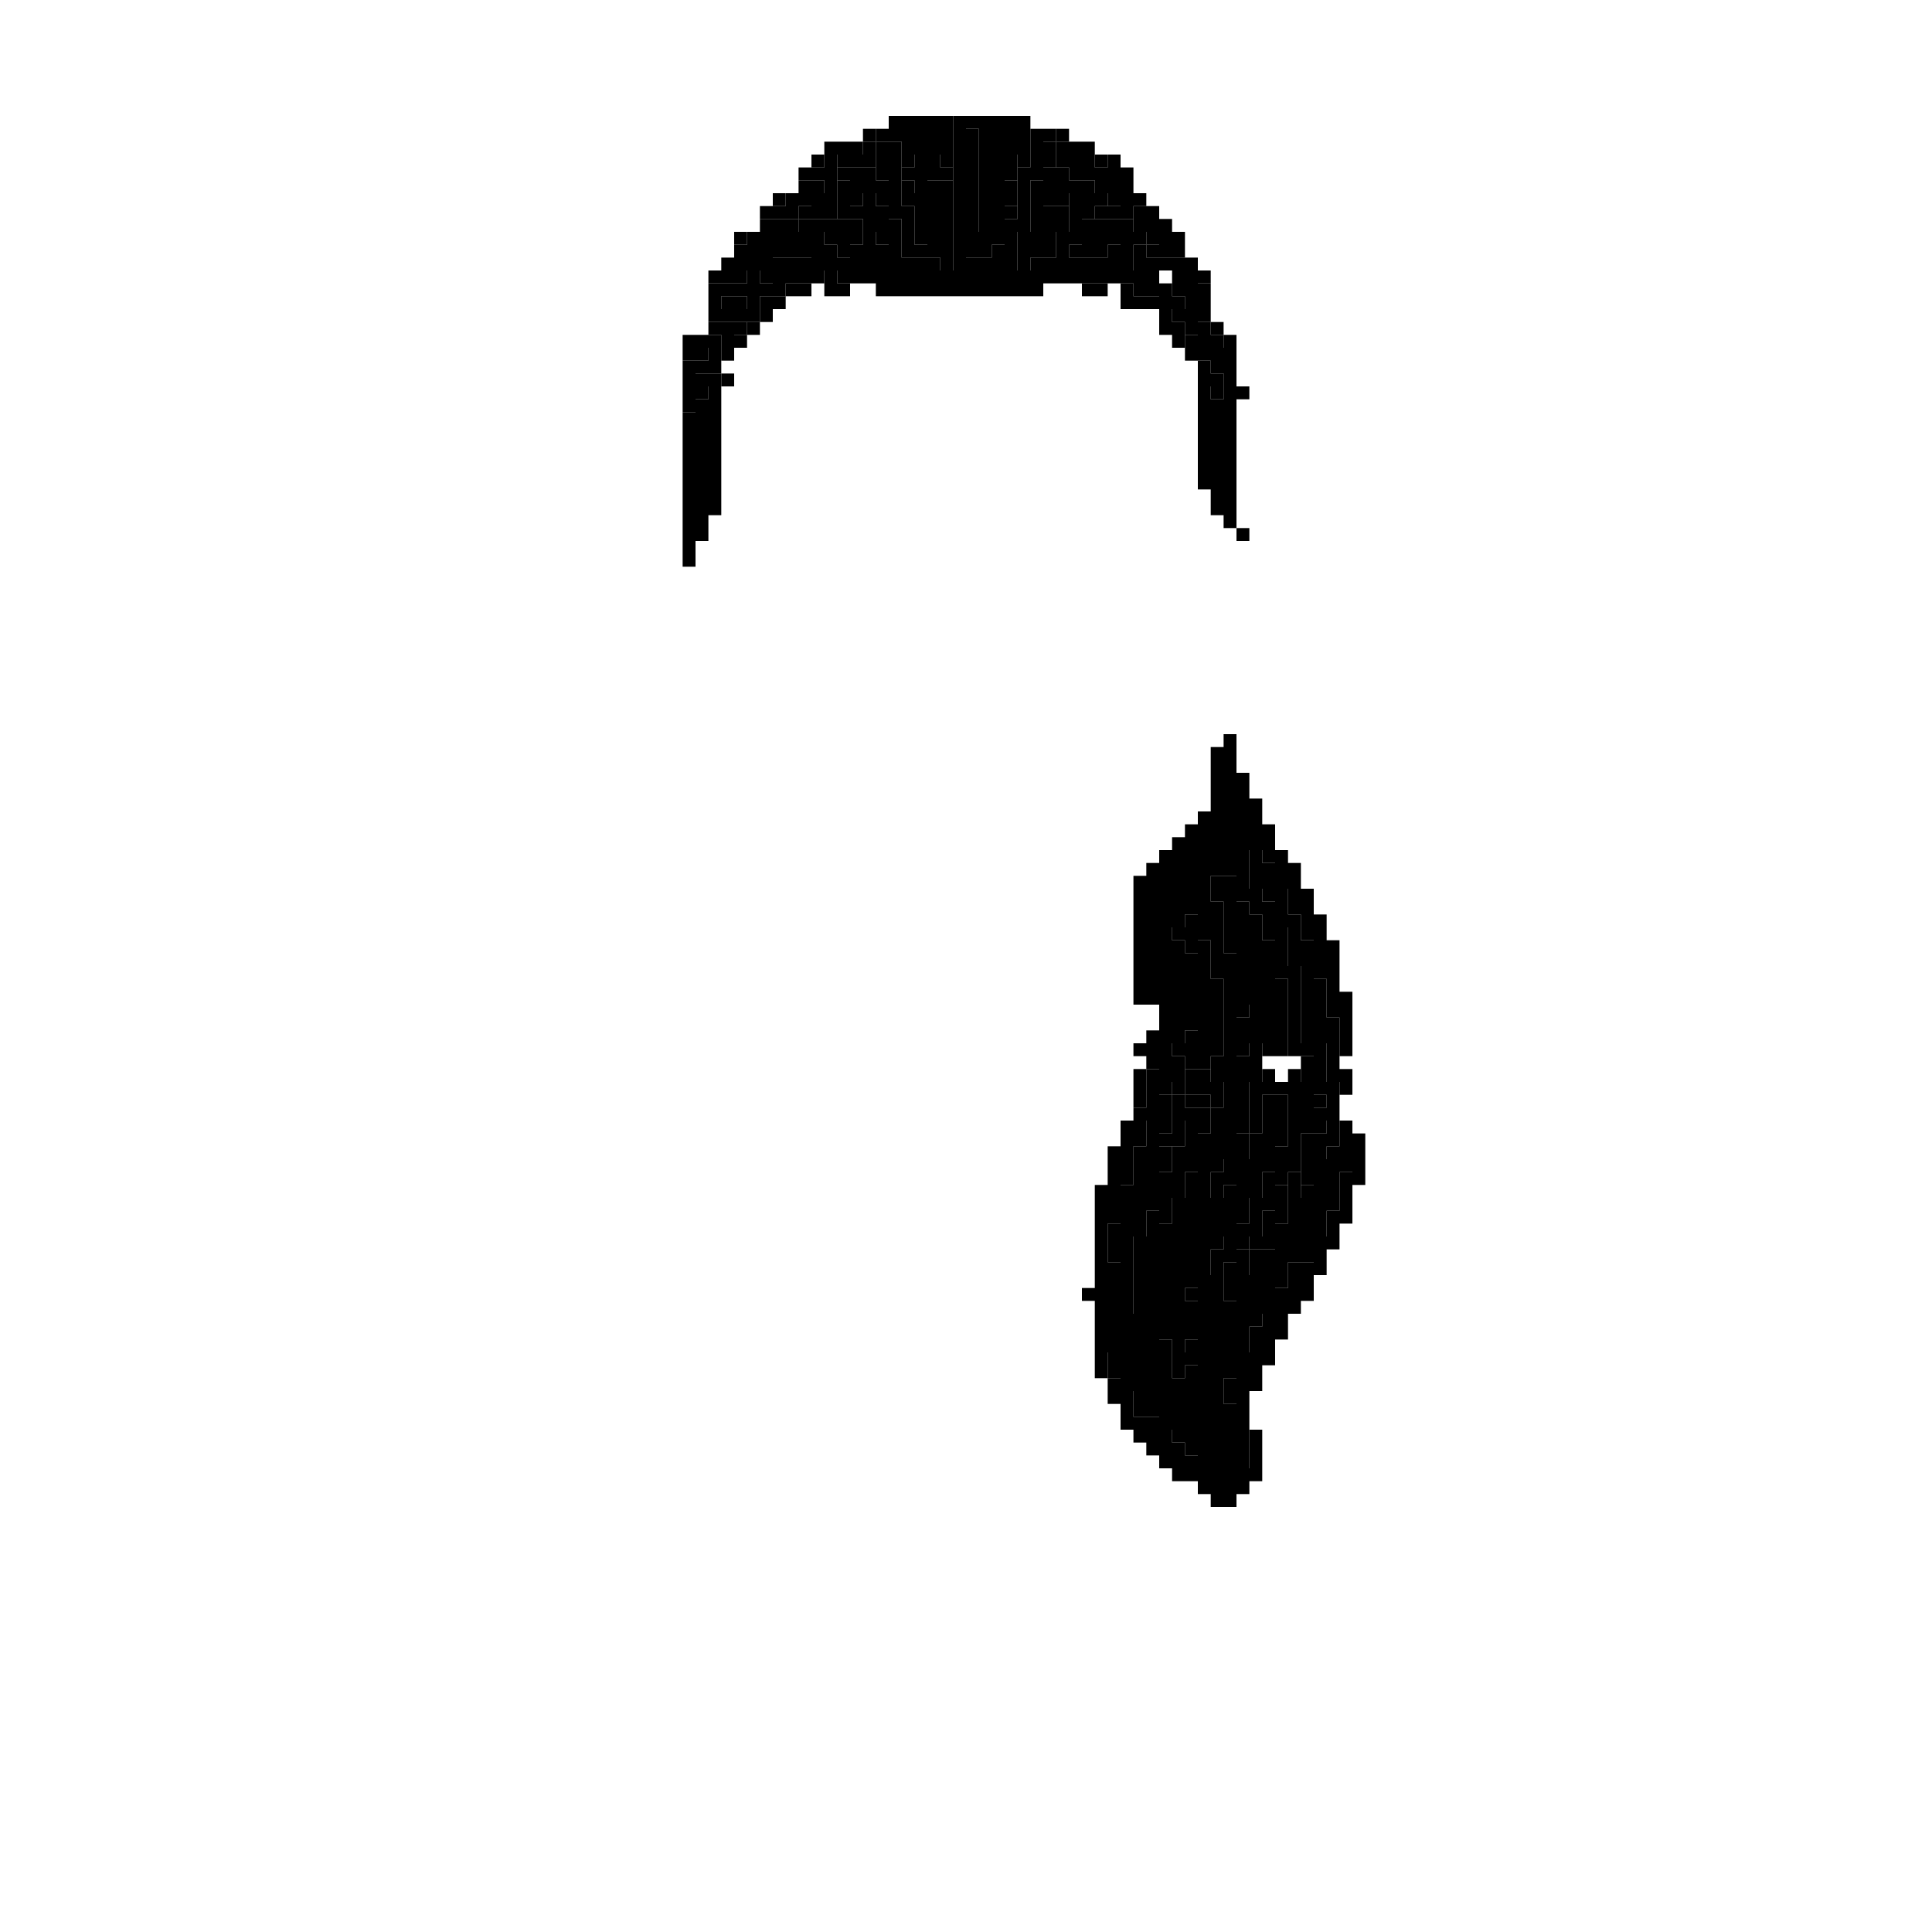
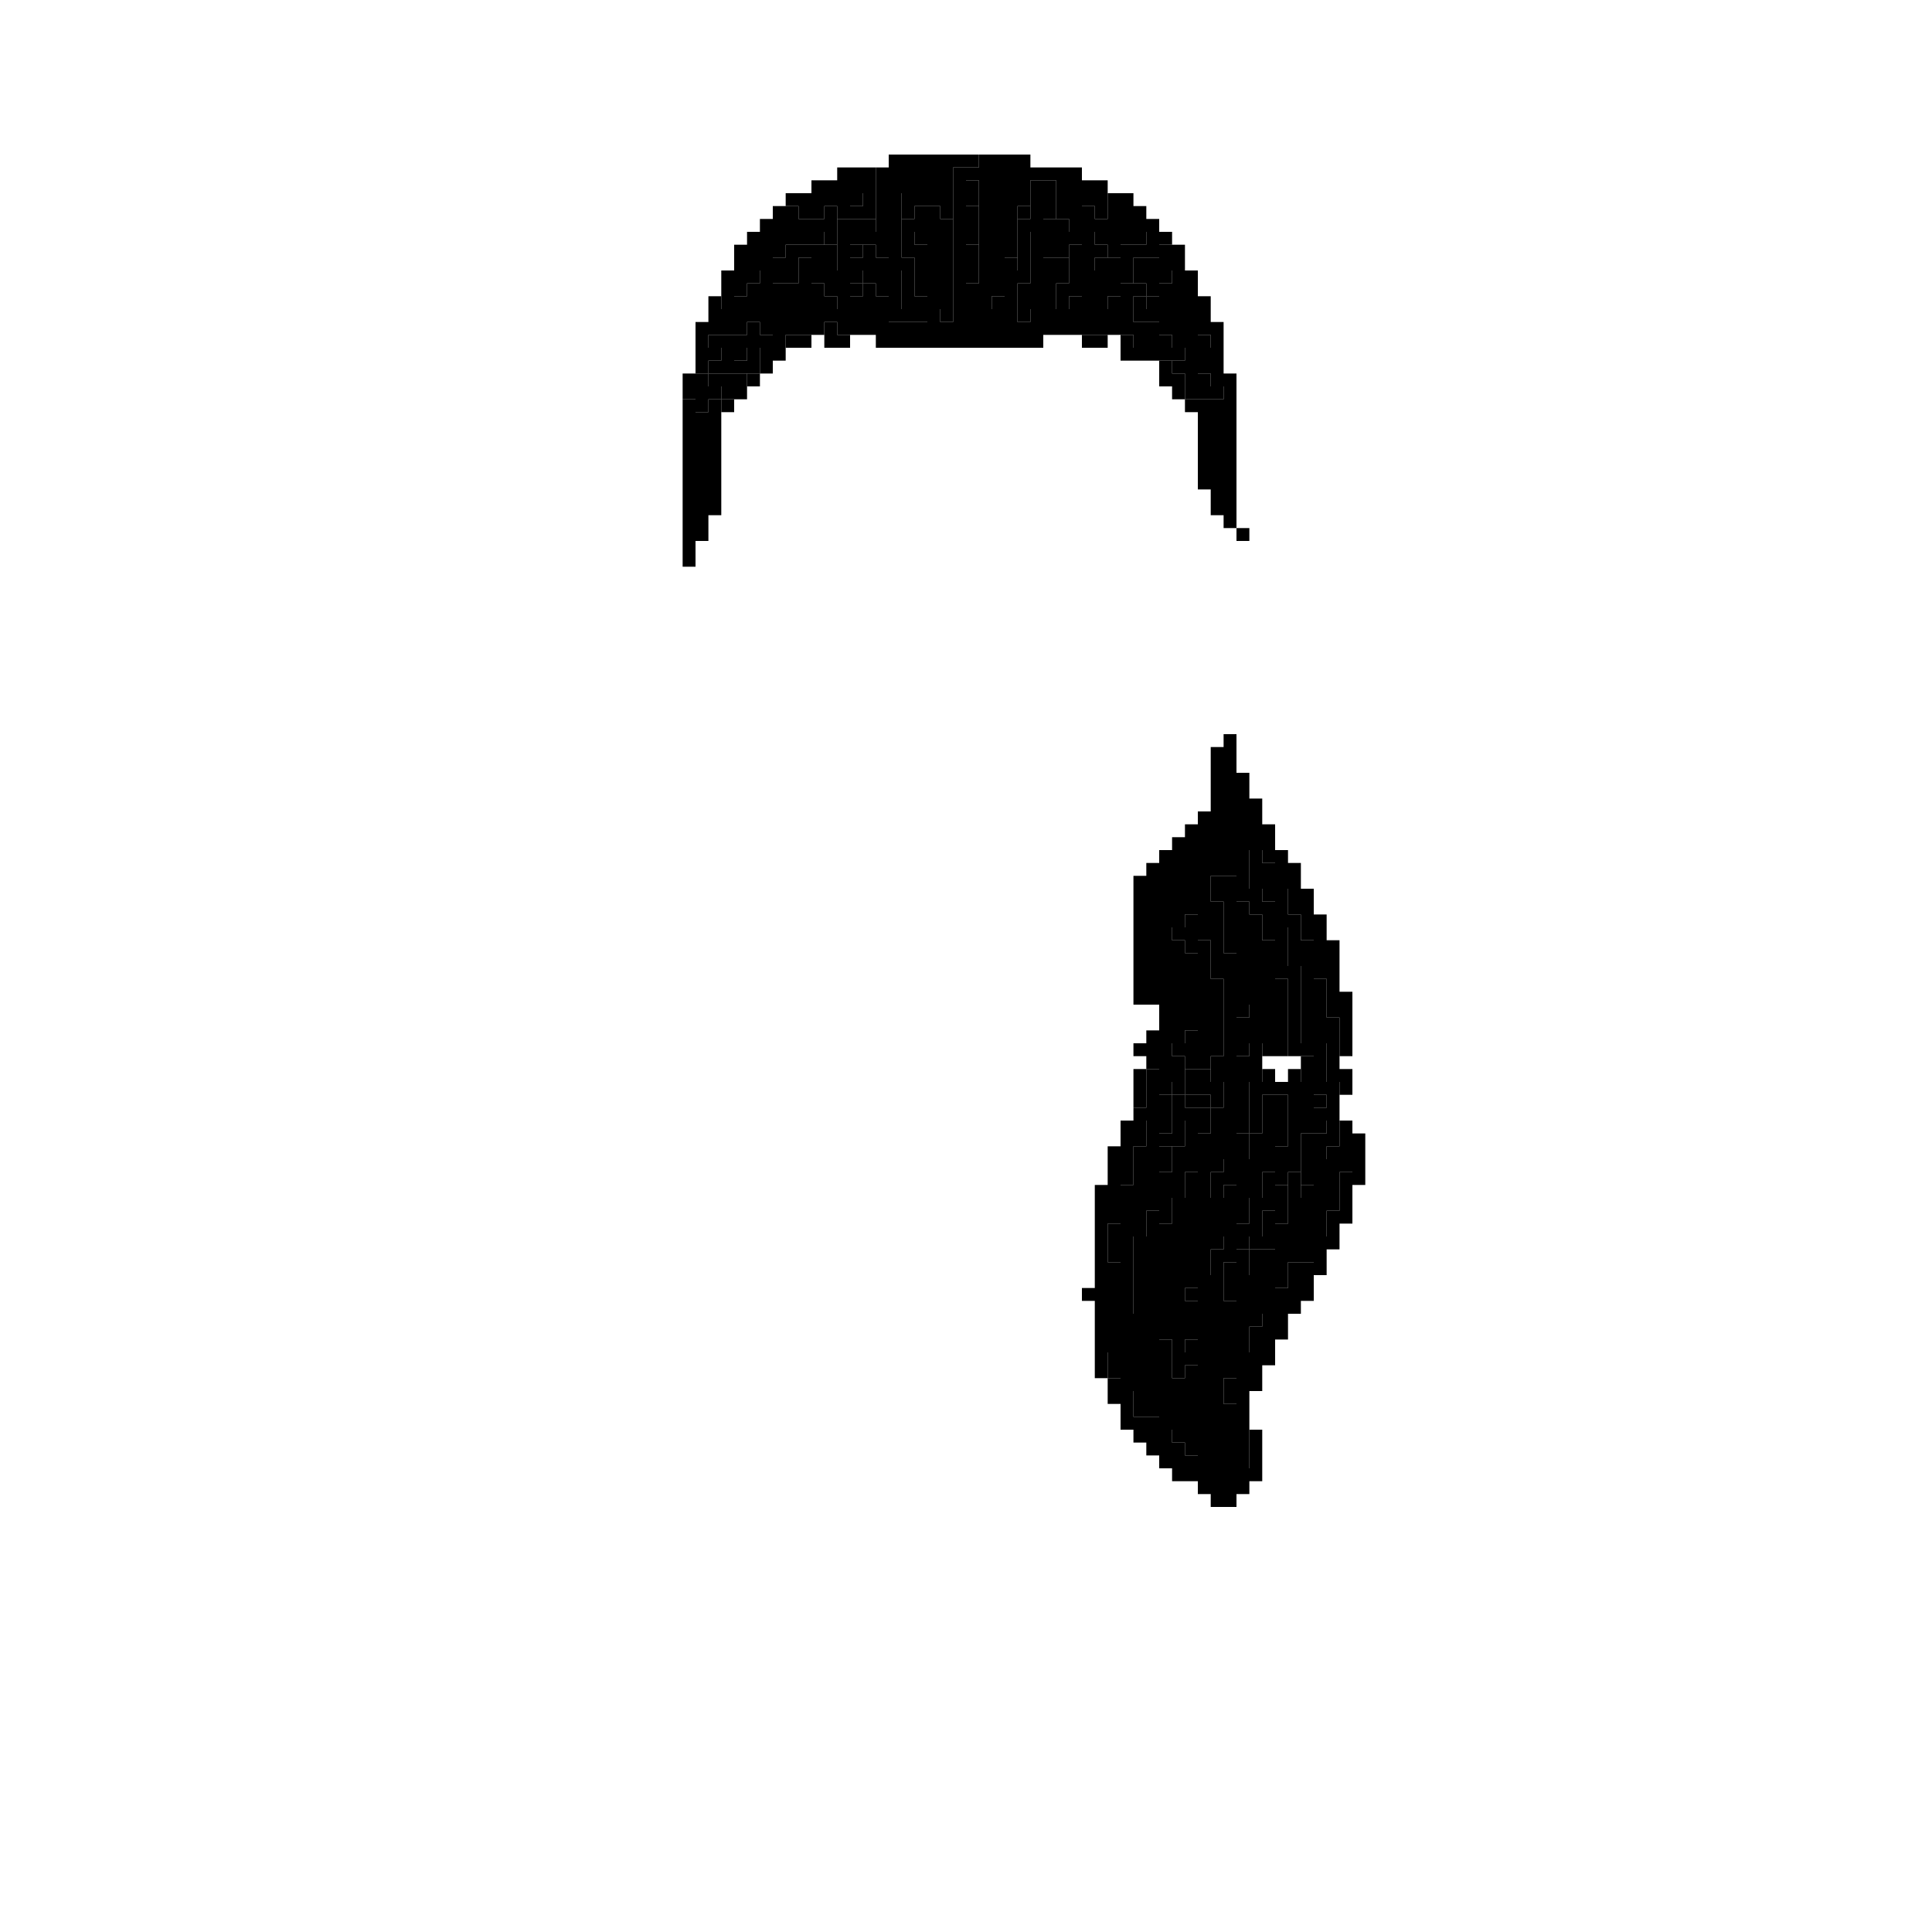
<svg xmlns="http://www.w3.org/2000/svg" viewBox="0 0 150 150">
  <g data-camada="cabelo-frente" data-pronto="sim">
-     <path class="cabelo" d="M69 9h5v1h-5zM75 9h5v1h-5zM68 10h6v1h-6zM76 10h4v1h-4zM81 10h1v1h-1zM67 11h1v1h-1zM70 11h4v1h-4zM76 11h4v1h-4zM82 11h2v1h-2zM64 12h1v1h-1zM66 12h2v1h-2zM70 12h1v1h-1zM73 12h1v1h-1zM76 12h3v1h-3zM82 12h3v1h-3zM86 12h1v1h-1zM62 13h3v1h-3zM76 13h3v1h-3zM83 13h5v1h-5zM64 14h1v1h-1zM70 14h1v1h-1zM72 14h2v1h-2zM76 14h2v1h-2zM80 14h1v1h-1zM85 14h3v1h-3zM61 15h2v1h-2zM67 15h1v1h-1zM70 15h4v1h-4zM76 15h2v1h-2zM80 15h1v1h-1zM86 15h1v1h-1zM60 16h2v1h-2zM66 16h3v1h-3zM71 16h3v1h-3zM76 16h3v1h-3zM80 16h3v1h-3zM88 16h2v1h-2zM59 17h1v1h-1zM62 17h4v1h-4zM67 17h3v1h-3zM71 17h3v1h-3zM76 17h2v1h-2zM80 17h3v1h-3zM84 17h3v1h-3zM88 17h3v1h-3zM58 18h5v1h-5zM64 18h3v1h-3zM68 18h2v1h-2zM71 18h3v1h-3zM75 18h3v1h-3zM79 18h3v1h-3zM84 18h3v1h-3zM89 18h1v1h-1zM57 19h6v1h-6zM65 19h1v1h-1zM69 19h1v1h-1zM72 19h2v1h-2zM75 19h2v1h-2zM79 19h3v1h-3zM83 19h3v1h-3zM88 19h1v1h-1zM56 20h4v1h-4zM69 20h3v1h-3zM73 20h1v1h-1zM79 20h1v1h-1zM88 20h5v1h-5zM55 21h3v1h-3zM59 21h1v1h-1zM91 21h3v1h-3zM91 22h2v1h-2zM56 23h2v1h-2zM92 23h1v1h-1zM55 24h2v1h-2zM91 24h2v1h-2zM57 25h1v1h-1zM92 25h2v1h-2zM54 26h2v1h-2zM93 26h2v1h-2zM53 27h2v1h-2zM93 28h1v1h-1zM54 29h2v1h-2zM93 29h2v1h-2zM53 30h2v1h-2zM94 30h1v1h-1zM53 31h1v1h-1zM97 66h1v1h-1zM97 67h2v1h-2zM94 68h2v1h-2zM97 68h2v1h-2zM94 69h2v1h-2zM98 69h2v1h-2zM95 70h2v1h-2zM99 70h1v1h-1zM92 71h1v1h-1zM95 71h3v1h-3zM99 71h2v1h-2zM91 72h2v1h-2zM95 72h3v1h-3zM100 72h1v1h-1zM92 73h2v1h-2zM95 73h4v1h-4zM100 73h2v1h-2zM93 74h1v1h-1zM96 74h3v1h-3zM100 74h2v1h-2zM93 75h1v1h-1zM96 75h3v1h-3zM101 75h1v1h-1zM93 76h2v1h-2zM96 76h4v1h-4zM101 76h2v1h-2zM93 77h2v1h-2zM96 77h4v1h-4zM101 77h2v1h-2zM93 78h2v1h-2zM97 78h3v1h-3zM101 78h2v1h-2zM93 79h2v1h-2zM96 79h4v1h-4zM101 79h3v1h-3zM92 80h3v1h-3zM96 80h4v1h-4zM101 80h3v1h-3zM91 81h4v1h-4zM97 81h1v1h-1zM99 81h1v1h-1zM103 81h1v1h-1zM92 82h2v1h-2zM96 82h2v1h-2zM103 82h1v1h-1zM89 83h1v1h-1zM96 83h2v1h-2zM103 83h2v1h-2zM91 84h1v1h-1zM95 84h2v1h-2zM102 84h2v1h-2zM90 85h1v1h-1zM92 85h2v1h-2zM95 85h2v1h-2zM98 85h2v1h-2zM103 85h1v1h-1zM90 86h1v1h-1zM94 86h3v1h-3zM98 86h2v1h-2zM102 86h2v1h-2zM89 87h2v1h-2zM94 87h3v1h-3zM98 87h2v1h-2zM103 87h1v1h-1zM89 88h1v1h-1zM93 88h3v1h-3zM97 88h3v1h-3zM102 88h2v1h-2zM88 89h3v1h-3zM93 89h3v1h-3zM97 89h2v1h-2zM102 89h1v1h-1zM88 90h3v1h-3zM93 90h2v1h-2zM96 90h3v1h-3zM101 90h1v1h-1zM88 91h2v1h-2zM92 91h2v1h-2zM96 91h2v1h-2zM101 91h1v1h-1zM87 92h3v1h-3zM92 92h2v1h-2zM95 92h3v1h-3zM99 92h1v1h-1zM87 93h3v1h-3zM91 93h6v1h-6zM99 93h1v1h-1zM87 94h2v1h-2zM91 94h6v1h-6zM98 94h2v1h-2zM86 95h3v1h-3zM90 95h6v1h-6zM98 95h1v1h-1zM86 96h2v1h-2zM90 96h5v1h-5zM97 96h2v1h-2zM86 97h2v1h-2zM90 97h4v1h-4zM96 97h1v1h-1zM87 98h1v1h-1zM90 98h4v1h-4zM95 98h2v1h-2zM87 99h1v1h-1zM90 99h3v1h-3zM95 99h1v1h-1zM87 100h1v1h-1zM90 100h2v1h-2zM95 100h1v1h-1zM87 101h1v1h-1zM90 101h3v1h-3zM90 102h3v1h-3zM90 103h3v1h-3zM91 104h1v1h-1zM91 105h2v1h-2zM91 106h1v1h-1z" />
-     <path class="cabelo-luz" d="M71 12h2v1h-2zM75 12h1v1h-1zM79 12h1v1h-1zM65 13h3v1h-3zM70 13h4v1h-4zM75 13h1v1h-1zM81 13h2v1h-2zM66 14h3v1h-3zM71 14h1v1h-1zM75 14h1v1h-1zM78 14h1v1h-1zM81 14h3v1h-3zM63 15h2v1h-2zM68 15h1v1h-1zM78 15h1v1h-1zM81 15h2v1h-2zM63 16h2v1h-2zM85 16h2v1h-2zM87 17h1v1h-1zM64 21h1v1h-1zM61 22h2v1h-2zM64 22h2v1h-2zM84 22h2v1h-2zM87 22h1v1h-1zM59 23h2v1h-2zM87 23h3v1h-3zM59 24h1v1h-1zM90 24h1v1h-1zM58 25h1v1h-1zM90 25h2v1h-2zM57 26h1v1h-1zM91 26h1v1h-1zM56 27h1v1h-1zM92 27h1v1h-1zM56 29h1v1h-1zM89 80h1v1h-1zM88 81h2v1h-2zM98 81h1v1h-1zM102 81h1v1h-1zM89 82h1v1h-1zM101 82h2v1h-2zM88 83h1v1h-1zM92 83h2v1h-2zM98 83h1v1h-1zM101 83h2v1h-2zM88 84h1v1h-1zM92 84h1v1h-1zM97 84h2v1h-2zM88 85h1v1h-1zM91 85h1v1h-1zM97 85h1v1h-1zM102 85h1v1h-1zM91 86h2v1h-2zM97 86h1v1h-1zM91 87h1v1h-1zM97 87h1v1h-1zM102 87h1v1h-1zM90 88h2v1h-2zM96 88h1v1h-1zM101 88h1v1h-1zM105 88h1v1h-1zM86 89h1v1h-1zM96 89h1v1h-1zM101 89h1v1h-1zM105 89h1v1h-1zM95 90h1v1h-1zM105 90h1v1h-1zM94 91h2v1h-2zM100 91h1v1h-1zM104 91h2v1h-2zM94 92h1v1h-1zM100 92h1v1h-1zM104 92h1v1h-1zM104 93h1v1h-1zM103 94h2v1h-2zM103 95h1v1h-1zM102 96h2v1h-2zM102 97h1v1h-1zM100 98h3v1h-3zM100 99h2v1h-2zM99 100h3v1h-3zM99 101h2v1h-2zM98 102h2v1h-2zM97 103h3v1h-3zM97 104h2v1h-2zM85 105h1v1h-1zM96 105h3v1h-3zM85 106h1v1h-1zM96 106h2v1h-2zM86 107h1v1h-1zM95 107h3v1h-3zM86 108h2v1h-2zM95 108h2v1h-2zM87 109h1v1h-1zM96 109h1v1h-1zM87 110h3v1h-3zM96 110h1v1h-1zM88 111h3v1h-3zM97 111h1v1h-1zM89 112h3v1h-3zM97 112h1v1h-1zM90 113h3v1h-3zM97 113h1v1h-1zM91 114h7v1h-7zM93 115h4v1h-4zM94 116h2v1h-2z" />
-     <path class="contorno" d="M74 9h1v1h-1zM67 10h1v1h-1zM74 10h2v1h-2zM80 10h1v1h-1zM82 10h1v1h-1zM64 11h3v1h-3zM68 11h2v1h-2zM74 11h2v1h-2zM80 11h2v1h-2zM84 11h1v1h-1zM63 12h1v1h-1zM65 12h1v1h-1zM68 12h2v1h-2zM74 12h1v1h-1zM80 12h2v1h-2zM85 12h1v1h-1zM68 13h2v1h-2zM74 13h1v1h-1zM79 13h2v1h-2zM62 14h2v1h-2zM65 14h1v1h-1zM69 14h1v1h-1zM74 14h1v1h-1zM79 14h1v1h-1zM84 14h1v1h-1zM60 15h1v1h-1zM65 15h2v1h-2zM69 15h1v1h-1zM74 15h2v1h-2zM79 15h1v1h-1zM83 15h3v1h-3zM87 15h2v1h-2zM59 16h1v1h-1zM62 16h1v1h-1zM65 16h1v1h-1zM69 16h2v1h-2zM74 16h2v1h-2zM79 16h1v1h-1zM83 16h2v1h-2zM87 16h1v1h-1zM60 17h2v1h-2zM66 17h1v1h-1zM70 17h1v1h-1zM74 17h2v1h-2zM78 17h2v1h-2zM83 17h1v1h-1zM57 18h1v1h-1zM63 18h1v1h-1zM67 18h1v1h-1zM70 18h1v1h-1zM74 18h1v1h-1zM78 18h1v1h-1zM82 18h2v1h-2zM87 18h2v1h-2zM90 18h2v1h-2zM63 19h2v1h-2zM66 19h3v1h-3zM70 19h2v1h-2zM74 19h1v1h-1zM77 19h2v1h-2zM82 19h1v1h-1zM86 19h2v1h-2zM89 19h3v1h-3zM60 20h9v1h-9zM72 20h1v1h-1zM74 20h5v1h-5zM80 20h8v1h-8zM58 21h1v1h-1zM60 21h4v1h-4zM65 21h25v1h-25zM55 22h6v1h-6zM68 22h13v1h-13zM88 22h3v1h-3zM93 22h1v1h-1zM55 23h1v1h-1zM58 23h1v1h-1zM90 23h2v1h-2zM93 23h1v1h-1zM57 24h2v1h-2zM93 24h1v1h-1zM55 25h2v1h-2zM94 25h1v1h-1zM53 26h1v1h-1zM56 26h1v1h-1zM92 26h1v1h-1zM95 26h1v1h-1zM55 27h1v1h-1zM93 27h3v1h-3zM53 28h3v1h-3zM94 28h2v1h-2zM53 29h1v1h-1zM95 29h1v1h-1zM55 30h1v1h-1zM93 30h1v1h-1zM95 30h2v1h-2zM54 31h2v1h-2zM93 31h3v1h-3zM53 32h3v1h-3zM93 32h3v1h-3zM53 33h3v1h-3zM93 33h3v1h-3zM53 34h3v1h-3zM93 34h3v1h-3zM53 35h3v1h-3zM93 35h3v1h-3zM53 36h3v1h-3zM93 36h3v1h-3zM53 37h3v1h-3zM93 37h3v1h-3zM53 38h3v1h-3zM94 38h2v1h-2zM53 39h3v1h-3zM94 39h2v1h-2zM53 40h2v1h-2zM95 40h1v1h-1zM53 41h2v1h-2zM96 41h1v1h-1zM53 42h1v1h-1zM53 43h1v1h-1zM95 57h1v1h-1zM94 58h2v1h-2zM94 59h2v1h-2zM94 60h3v1h-3zM94 61h3v1h-3zM94 62h4v1h-4zM93 63h5v1h-5zM92 64h7v1h-7zM91 65h8v1h-8zM90 66h7v1h-7zM98 66h2v1h-2zM89 67h8v1h-8zM99 67h2v1h-2zM88 68h6v1h-6zM96 68h1v1h-1zM99 68h2v1h-2zM88 69h6v1h-6zM96 69h2v1h-2zM100 69h2v1h-2zM88 70h7v1h-7zM97 70h2v1h-2zM100 70h2v1h-2zM88 71h4v1h-4zM93 71h2v1h-2zM98 71h1v1h-1zM101 71h2v1h-2zM88 72h3v1h-3zM93 72h2v1h-2zM98 72h2v1h-2zM101 72h2v1h-2zM88 73h4v1h-4zM94 73h1v1h-1zM99 73h1v1h-1zM102 73h2v1h-2zM88 74h5v1h-5zM94 74h2v1h-2zM99 74h1v1h-1zM102 74h2v1h-2zM88 75h5v1h-5zM94 75h2v1h-2zM99 75h2v1h-2zM102 75h2v1h-2zM88 76h5v1h-5zM95 76h1v1h-1zM100 76h1v1h-1zM103 76h1v1h-1zM88 77h5v1h-5zM95 77h1v1h-1zM100 77h1v1h-1zM103 77h2v1h-2zM90 78h3v1h-3zM95 78h2v1h-2zM100 78h1v1h-1zM103 78h2v1h-2zM90 79h3v1h-3zM95 79h1v1h-1zM100 79h1v1h-1zM104 79h1v1h-1zM90 80h2v1h-2zM95 80h1v1h-1zM100 80h1v1h-1zM104 80h1v1h-1zM90 81h1v1h-1zM95 81h2v1h-2zM100 81h2v1h-2zM104 81h1v1h-1zM90 82h2v1h-2zM94 82h2v1h-2zM90 83h2v1h-2zM94 83h2v1h-2zM100 83h1v1h-1zM89 84h2v1h-2zM93 84h2v1h-2zM99 84h3v1h-3zM104 84h1v1h-1zM89 85h1v1h-1zM94 85h1v1h-1zM100 85h2v1h-2zM88 86h2v1h-2zM93 86h1v1h-1zM100 86h2v1h-2zM87 87h2v1h-2zM92 87h2v1h-2zM100 87h2v1h-2zM104 87h1v1h-1zM87 88h2v1h-2zM92 88h1v1h-1zM100 88h1v1h-1zM104 88h1v1h-1zM87 89h1v1h-1zM91 89h2v1h-2zM99 89h2v1h-2zM103 89h2v1h-2zM86 90h2v1h-2zM91 90h2v1h-2zM99 90h2v1h-2zM102 90h3v1h-3zM86 91h2v1h-2zM90 91h2v1h-2zM98 91h2v1h-2zM102 91h2v1h-2zM85 92h2v1h-2zM90 92h2v1h-2zM98 92h1v1h-1zM101 92h3v1h-3zM85 93h2v1h-2zM90 93h1v1h-1zM97 93h2v1h-2zM100 93h4v1h-4zM85 94h2v1h-2zM89 94h2v1h-2zM97 94h1v1h-1zM100 94h3v1h-3zM85 95h1v1h-1zM89 95h1v1h-1zM96 95h2v1h-2zM99 95h4v1h-4zM85 96h1v1h-1zM88 96h2v1h-2zM95 96h2v1h-2zM99 96h3v1h-3zM85 97h1v1h-1zM88 97h2v1h-2zM94 97h2v1h-2zM97 97h5v1h-5zM85 98h2v1h-2zM88 98h2v1h-2zM94 98h1v1h-1zM97 98h3v1h-3zM85 99h2v1h-2zM88 99h2v1h-2zM93 99h2v1h-2zM96 99h4v1h-4zM84 100h3v1h-3zM88 100h2v1h-2zM92 100h3v1h-3zM96 100h3v1h-3zM85 101h2v1h-2zM88 101h2v1h-2zM93 101h6v1h-6zM85 102h5v1h-5zM93 102h5v1h-5zM85 103h5v1h-5zM93 103h4v1h-4zM85 104h6v1h-6zM92 104h5v1h-5zM86 105h5v1h-5zM93 105h3v1h-3zM86 106h5v1h-5zM92 106h4v1h-4zM87 107h8v1h-8zM88 108h7v1h-7zM88 109h8v1h-8zM90 110h6v1h-6zM91 111h6v1h-6zM92 112h5v1h-5zM93 113h4v1h-4z" />
+     <path class="cabelo" d="M69 12h6v1h-6zM76 12h4v1h-4zM68 13h6v1h-6zM75 13h6v1h-6zM68 14h6v1h-6zM76 14h4v1h-4zM81 14h1v1h-1zM67 15h1v1h-1zM70 15h4v1h-4zM76 15h4v1h-4zM82 15h2v1h-2zM86 15h2v1h-2zM60 16h2v1h-2zM64 16h1v1h-1zM66 16h2v1h-2zM70 16h1v1h-1zM73 16h1v1h-1zM76 16h3v1h-3zM82 16h3v1h-3zM86 16h3v1h-3zM60 17h5v1h-5zM76 17h3v1h-3zM83 17h7v1h-7zM64 18h1v1h-1zM70 18h1v1h-1zM72 18h2v1h-2zM76 18h2v1h-2zM80 18h1v1h-1zM85 18h4v1h-4zM61 19h2v1h-2zM67 19h1v1h-1zM70 19h4v1h-4zM76 19h2v1h-2zM80 19h1v1h-1zM86 19h1v1h-1zM90 19h2v1h-2zM60 20h2v1h-2zM66 20h3v1h-3zM71 20h3v1h-3zM76 20h3v1h-3zM80 20h3v1h-3zM88 20h4v1h-4zM59 21h1v1h-1zM62 21h4v1h-4zM67 21h3v1h-3zM71 21h3v1h-3zM76 21h2v1h-2zM80 21h3v1h-3zM84 21h3v1h-3zM88 21h3v1h-3zM58 22h5v1h-5zM64 22h3v1h-3zM68 22h2v1h-2zM71 22h3v1h-3zM75 22h3v1h-3zM79 22h3v1h-3zM84 22h3v1h-3zM89 22h1v1h-1zM55 23h1v1h-1zM57 23h6v1h-6zM65 23h1v1h-1zM69 23h1v1h-1zM72 23h2v1h-2zM75 23h2v1h-2zM79 23h3v1h-3zM83 23h3v1h-3zM88 23h1v1h-1zM93 23h1v1h-1zM55 24h5v1h-5zM69 24h3v1h-3zM73 24h1v1h-1zM79 24h1v1h-1zM88 24h6v1h-6zM54 25h4v1h-4zM59 25h1v1h-1zM90 25h5v1h-5zM54 26h1v1h-1zM91 26h2v1h-2zM94 26h1v1h-1zM56 27h2v1h-2zM92 27h1v1h-1zM55 28h2v1h-2zM91 28h2v1h-2zM54 29h1v1h-1zM57 29h1v1h-1zM92 29h2v1h-2zM54 30h2v1h-2zM93 30h2v1h-2zM53 31h2v1h-2zM53 32h1v1h-1zM97 66h1v1h-1zM97 67h2v1h-2zM94 68h2v1h-2zM97 68h2v1h-2zM94 69h2v1h-2zM98 69h2v1h-2zM95 70h2v1h-2zM99 70h1v1h-1zM92 71h1v1h-1zM95 71h3v1h-3zM99 71h2v1h-2zM91 72h2v1h-2zM95 72h3v1h-3zM100 72h1v1h-1zM92 73h2v1h-2zM95 73h4v1h-4zM100 73h2v1h-2zM93 74h1v1h-1zM96 74h3v1h-3zM100 74h2v1h-2zM93 75h1v1h-1zM96 75h3v1h-3zM101 75h1v1h-1zM93 76h2v1h-2zM96 76h4v1h-4zM101 76h2v1h-2zM93 77h2v1h-2zM96 77h4v1h-4zM101 77h2v1h-2zM93 78h2v1h-2zM97 78h3v1h-3zM101 78h2v1h-2zM93 79h2v1h-2zM96 79h4v1h-4zM101 79h3v1h-3zM92 80h3v1h-3zM96 80h4v1h-4zM101 80h3v1h-3zM91 81h4v1h-4zM97 81h1v1h-1zM99 81h1v1h-1zM103 81h1v1h-1zM92 82h2v1h-2zM96 82h2v1h-2zM103 82h1v1h-1zM89 83h1v1h-1zM96 83h2v1h-2zM103 83h2v1h-2zM91 84h1v1h-1zM95 84h2v1h-2zM102 84h2v1h-2zM90 85h1v1h-1zM92 85h2v1h-2zM95 85h2v1h-2zM98 85h2v1h-2zM103 85h1v1h-1zM90 86h1v1h-1zM94 86h3v1h-3zM98 86h2v1h-2zM102 86h2v1h-2zM89 87h2v1h-2zM94 87h3v1h-3zM98 87h2v1h-2zM103 87h1v1h-1zM89 88h1v1h-1zM93 88h3v1h-3zM97 88h3v1h-3zM102 88h2v1h-2zM88 89h3v1h-3zM93 89h3v1h-3zM97 89h2v1h-2zM102 89h1v1h-1zM88 90h3v1h-3zM93 90h2v1h-2zM96 90h3v1h-3zM101 90h1v1h-1zM88 91h2v1h-2zM92 91h2v1h-2zM96 91h2v1h-2zM101 91h1v1h-1zM87 92h3v1h-3zM92 92h2v1h-2zM95 92h3v1h-3zM99 92h1v1h-1zM87 93h3v1h-3zM91 93h6v1h-6zM99 93h1v1h-1zM87 94h2v1h-2zM91 94h6v1h-6zM98 94h2v1h-2zM86 95h3v1h-3zM90 95h6v1h-6zM98 95h1v1h-1zM86 96h2v1h-2zM90 96h5v1h-5zM97 96h2v1h-2zM86 97h2v1h-2zM90 97h4v1h-4zM96 97h1v1h-1zM87 98h1v1h-1zM90 98h4v1h-4zM95 98h2v1h-2zM87 99h1v1h-1zM90 99h3v1h-3zM95 99h1v1h-1zM87 100h1v1h-1zM90 100h2v1h-2zM95 100h1v1h-1zM87 101h1v1h-1zM90 101h3v1h-3zM90 102h3v1h-3zM90 103h3v1h-3zM91 104h1v1h-1zM91 105h2v1h-2zM91 106h1v1h-1z" />
+     <path class="cabelo-luz" d="M71 16h2v1h-2zM75 16h1v1h-1zM79 16h1v1h-1zM65 17h3v1h-3zM70 17h4v1h-4zM75 17h1v1h-1zM81 17h2v1h-2zM66 18h3v1h-3zM71 18h1v1h-1zM75 18h1v1h-1zM78 18h1v1h-1zM81 18h3v1h-3zM63 19h2v1h-2zM68 19h1v1h-1zM78 19h1v1h-1zM81 19h2v1h-2zM63 20h2v1h-2zM85 20h2v1h-2zM87 21h1v1h-1zM64 25h1v1h-1zM61 26h2v1h-2zM64 26h2v1h-2zM84 26h2v1h-2zM87 26h1v1h-1zM59 27h2v1h-2zM87 27h3v1h-3zM59 28h1v1h-1zM90 28h1v1h-1zM58 29h1v1h-1zM90 29h2v1h-2zM57 30h1v1h-1zM91 30h1v1h-1zM56 31h1v1h-1zM92 31h1v1h-1zM89 80h1v1h-1zM88 81h2v1h-2zM98 81h1v1h-1zM102 81h1v1h-1zM89 82h1v1h-1zM101 82h2v1h-2zM88 83h1v1h-1zM92 83h2v1h-2zM98 83h1v1h-1zM101 83h2v1h-2zM88 84h1v1h-1zM92 84h1v1h-1zM97 84h2v1h-2zM88 85h1v1h-1zM91 85h1v1h-1zM97 85h1v1h-1zM102 85h1v1h-1zM91 86h2v1h-2zM97 86h1v1h-1zM91 87h1v1h-1zM97 87h1v1h-1zM102 87h1v1h-1zM90 88h2v1h-2zM96 88h1v1h-1zM101 88h1v1h-1zM105 88h1v1h-1zM86 89h1v1h-1zM96 89h1v1h-1zM101 89h1v1h-1zM105 89h1v1h-1zM95 90h1v1h-1zM105 90h1v1h-1zM94 91h2v1h-2zM100 91h1v1h-1zM104 91h2v1h-2zM94 92h1v1h-1zM100 92h1v1h-1zM104 92h1v1h-1zM104 93h1v1h-1zM103 94h2v1h-2zM103 95h1v1h-1zM102 96h2v1h-2zM102 97h1v1h-1zM100 98h3v1h-3zM100 99h2v1h-2zM99 100h3v1h-3zM99 101h2v1h-2zM98 102h2v1h-2zM97 103h3v1h-3zM97 104h2v1h-2zM85 105h1v1h-1zM96 105h3v1h-3zM85 106h1v1h-1zM96 106h2v1h-2zM86 107h1v1h-1zM95 107h3v1h-3zM86 108h2v1h-2zM95 108h2v1h-2zM87 109h1v1h-1zM96 109h1v1h-1zM87 110h3v1h-3zM96 110h1v1h-1zM88 111h3v1h-3zM97 111h1v1h-1zM89 112h3v1h-3zM97 112h1v1h-1zM90 113h3v1h-3zM97 113h1v1h-1zM91 114h7v1h-7zM93 115h4v1h-4zM94 116h2v1h-2z" />
+     <path class="contorno" d="M75 12h1v1h-1zM65 13h3v1h-3zM74 13h1v1h-1zM81 13h3v1h-3zM63 14h5v1h-5zM74 14h2v1h-2zM80 14h1v1h-1zM82 14h4v1h-4zM61 15h6v1h-6zM68 15h2v1h-2zM74 15h2v1h-2zM80 15h2v1h-2zM84 15h2v1h-2zM62 16h2v1h-2zM65 16h1v1h-1zM68 16h2v1h-2zM74 16h1v1h-1zM80 16h2v1h-2zM85 16h1v1h-1zM59 17h1v1h-1zM68 17h2v1h-2zM74 17h1v1h-1zM79 17h2v1h-2zM58 18h6v1h-6zM65 18h1v1h-1zM69 18h1v1h-1zM74 18h1v1h-1zM79 18h1v1h-1zM84 18h1v1h-1zM89 18h2v1h-2zM57 19h4v1h-4zM65 19h2v1h-2zM69 19h1v1h-1zM74 19h2v1h-2zM79 19h1v1h-1zM83 19h3v1h-3zM87 19h3v1h-3zM57 20h3v1h-3zM62 20h1v1h-1zM65 20h1v1h-1zM69 20h2v1h-2zM74 20h2v1h-2zM79 20h1v1h-1zM83 20h2v1h-2zM87 20h1v1h-1zM56 21h3v1h-3zM60 21h2v1h-2zM66 21h1v1h-1zM70 21h1v1h-1zM74 21h2v1h-2zM78 21h2v1h-2zM83 21h1v1h-1zM91 21h2v1h-2zM56 22h2v1h-2zM63 22h1v1h-1zM67 22h1v1h-1zM70 22h1v1h-1zM74 22h1v1h-1zM78 22h1v1h-1zM82 22h2v1h-2zM87 22h2v1h-2zM90 22h3v1h-3zM56 23h1v1h-1zM63 23h2v1h-2zM66 23h3v1h-3zM70 23h2v1h-2zM74 23h1v1h-1zM77 23h2v1h-2zM82 23h1v1h-1zM86 23h2v1h-2zM89 23h4v1h-4zM60 24h9v1h-9zM72 24h1v1h-1zM74 24h5v1h-5zM80 24h8v1h-8zM58 25h1v1h-1zM60 25h4v1h-4zM65 25h25v1h-25zM55 26h6v1h-6zM68 26h13v1h-13zM88 26h3v1h-3zM93 26h1v1h-1zM54 27h2v1h-2zM58 27h1v1h-1zM90 27h2v1h-2zM93 27h2v1h-2zM54 28h1v1h-1zM57 28h2v1h-2zM93 28h2v1h-2zM53 29h1v1h-1zM55 29h2v1h-2zM94 29h2v1h-2zM53 30h1v1h-1zM56 30h1v1h-1zM92 30h1v1h-1zM95 30h1v1h-1zM55 31h1v1h-1zM93 31h3v1h-3zM54 32h2v1h-2zM93 32h3v1h-3zM53 33h3v1h-3zM93 33h3v1h-3zM53 34h3v1h-3zM93 34h3v1h-3zM53 35h3v1h-3zM93 35h3v1h-3zM53 36h3v1h-3zM93 36h3v1h-3zM53 37h3v1h-3zM93 37h3v1h-3zM53 38h3v1h-3zM94 38h2v1h-2zM53 39h3v1h-3zM94 39h2v1h-2zM53 40h2v1h-2zM95 40h1v1h-1zM53 41h2v1h-2zM96 41h1v1h-1zM53 42h1v1h-1zM53 43h1v1h-1zM95 57h1v1h-1zM94 58h2v1h-2zM94 59h2v1h-2zM94 60h3v1h-3zM94 61h3v1h-3zM94 62h4v1h-4zM93 63h5v1h-5zM92 64h7v1h-7zM91 65h8v1h-8zM90 66h7v1h-7zM98 66h2v1h-2zM89 67h8v1h-8zM99 67h2v1h-2zM88 68h6v1h-6zM96 68h1v1h-1zM99 68h2v1h-2zM88 69h6v1h-6zM96 69h2v1h-2zM100 69h2v1h-2zM88 70h7v1h-7zM97 70h2v1h-2zM100 70h2v1h-2zM88 71h4v1h-4zM93 71h2v1h-2zM98 71h1v1h-1zM101 71h2v1h-2zM88 72h3v1h-3zM93 72h2v1h-2zM98 72h2v1h-2zM101 72h2v1h-2zM88 73h4v1h-4zM94 73h1v1h-1zM99 73h1v1h-1zM102 73h2v1h-2zM88 74h5v1h-5zM94 74h2v1h-2zM99 74h1v1h-1zM102 74h2v1h-2zM88 75h5v1h-5zM94 75h2v1h-2zM99 75h2v1h-2zM102 75h2v1h-2zM88 76h5v1h-5zM95 76h1v1h-1zM100 76h1v1h-1zM103 76h1v1h-1zM88 77h5v1h-5zM95 77h1v1h-1zM100 77h1v1h-1zM103 77h2v1h-2zM90 78h3v1h-3zM95 78h2v1h-2zM100 78h1v1h-1zM103 78h2v1h-2zM90 79h3v1h-3zM95 79h1v1h-1zM100 79h1v1h-1zM104 79h1v1h-1zM90 80h2v1h-2zM95 80h1v1h-1zM100 80h1v1h-1zM104 80h1v1h-1zM90 81h1v1h-1zM95 81h2v1h-2zM100 81h2v1h-2zM104 81h1v1h-1zM90 82h2v1h-2zM94 82h2v1h-2zM90 83h2v1h-2zM94 83h2v1h-2zM100 83h1v1h-1zM89 84h2v1h-2zM93 84h2v1h-2zM99 84h3v1h-3zM104 84h1v1h-1zM89 85h1v1h-1zM94 85h1v1h-1zM100 85h2v1h-2zM88 86h2v1h-2zM93 86h1v1h-1zM100 86h2v1h-2zM87 87h2v1h-2zM92 87h2v1h-2zM100 87h2v1h-2zM104 87h1v1h-1zM87 88h2v1h-2zM92 88h1v1h-1zM100 88h1v1h-1zM104 88h1v1h-1zM87 89h1v1h-1zM91 89h2v1h-2zM99 89h2v1h-2zM103 89h2v1h-2zM86 90h2v1h-2zM91 90h2v1h-2zM99 90h2v1h-2zM102 90h3v1h-3zM86 91h2v1h-2zM90 91h2v1h-2zM98 91h2v1h-2zM102 91h2v1h-2zM85 92h2v1h-2zM90 92h2v1h-2zM98 92h1v1h-1zM101 92h3v1h-3zM85 93h2v1h-2zM90 93h1v1h-1zM97 93h2v1h-2zM100 93h4v1h-4zM85 94h2v1h-2zM89 94h2v1h-2zM97 94h1v1h-1zM100 94h3v1h-3zM85 95h1v1h-1zM89 95h1v1h-1zM96 95h2v1h-2zM99 95h4v1h-4zM85 96h1v1h-1zM88 96h2v1h-2zM95 96h2v1h-2zM99 96h3v1h-3zM85 97h1v1h-1zM88 97h2v1h-2zM94 97h2v1h-2zM97 97h5v1h-5zM85 98h2v1h-2zM88 98h2v1h-2zM94 98h1v1h-1zM97 98h3v1h-3zM85 99h2v1h-2zM88 99h2v1h-2zM93 99h2v1h-2zM96 99h4v1h-4zM84 100h3v1h-3zM88 100h2v1h-2zM92 100h3v1h-3zM96 100h3v1h-3zM85 101h2v1h-2zM88 101h2v1h-2zM93 101h6v1h-6zM85 102h5v1h-5zM93 102h5v1h-5zM85 103h5v1h-5zM93 103h4v1h-4zM85 104h6v1h-6zM92 104h5v1h-5zM86 105h5v1h-5zM93 105h3v1h-3zM86 106h5v1h-5zM92 106h4v1h-4zM87 107h8v1h-8zM88 108h7v1h-7zM88 109h8v1h-8zM90 110h6v1h-6zM91 111h6v1h-6zM92 112h5v1h-5zM93 113h4v1h-4z" />
  </g>
</svg>
